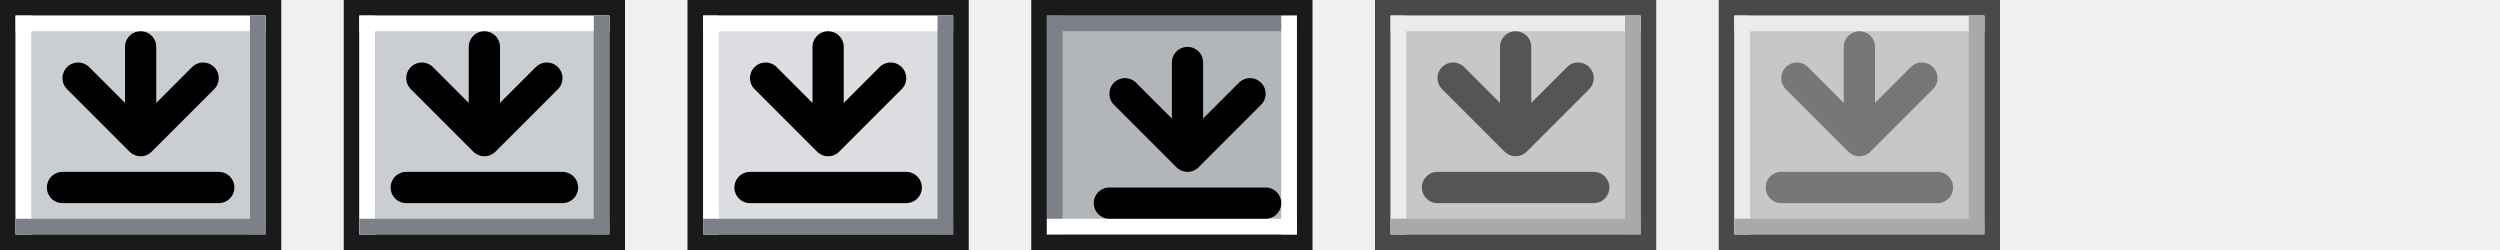
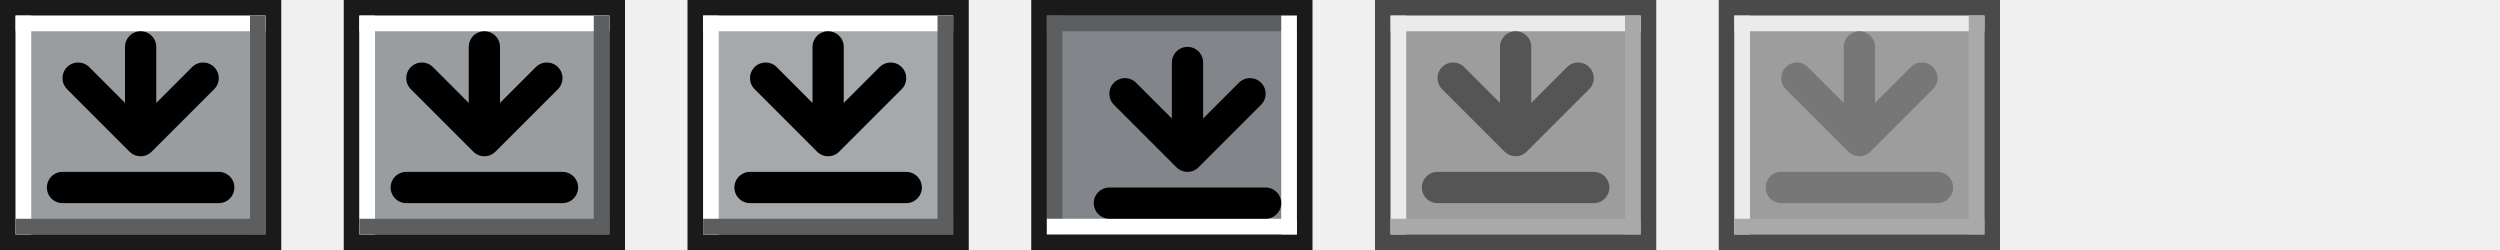
<svg xmlns="http://www.w3.org/2000/svg" version="1.1" width="160" height="16">
  <g id="keepbelow" transform="translate(0,0)">
    <rect x="0" y="0" width="18" height="16" fill="#000000" fill-opacity="0" />
    <rect x="0" y="0" width="18" height="16" fill="#1a1a1a" />
-     <rect x="1" y="1" width="16" height="14" fill="#cacdd1" />
+     <rect x="1" y="1" width="16" height="14" fill="#9a9d9f" />
    <rect x="1" y="1" width="16" height="1" fill="#ffffff" />
    <rect x="1" y="1" width="1" height="14" fill="#ffffff" />
-     <rect x="1" y="14" width="16" height="1" fill="#7c8188" />
-     <rect x="16" y="1" width="1" height="14" fill="#7c8188" />
+     <rect x="1" y="14" width="16" height="1" fill="#5c5e60" />
+     <rect x="16" y="1" width="1" height="14" fill="#5c5e60" />
    <path d="M4 12 L14 12 M9 3 L9 9 M5 5 L9 9 L13 5" stroke="#000000" stroke-width="2" stroke-linecap="round" stroke-linejoin="round" fill="none" />
  </g>
  <g id="active-center" transform="translate(22,0)">
    <rect x="0" y="0" width="18" height="16" fill="#000000" fill-opacity="0" />
    <rect x="0" y="0" width="18" height="16" fill="#1a1a1a" />
-     <rect x="1" y="1" width="16" height="14" fill="#cacdd1" />
+     <rect x="1" y="1" width="16" height="14" fill="#9a9d9f" />
    <rect x="1" y="1" width="16" height="1" fill="#ffffff" />
    <rect x="1" y="1" width="1" height="14" fill="#ffffff" />
-     <rect x="1" y="14" width="16" height="1" fill="#7c8188" />
-     <rect x="16" y="1" width="1" height="14" fill="#7c8188" />
+     <rect x="1" y="14" width="16" height="1" fill="#5c5e60" />
+     <rect x="16" y="1" width="1" height="14" fill="#5c5e60" />
    <path d="M4 12 L14 12 M9 3 L9 9 M5 5 L9 9 L13 5" stroke="#000000" stroke-width="2" stroke-linecap="round" stroke-linejoin="round" fill="none" />
  </g>
  <g id="hover-center" transform="translate(44,0)">
    <rect x="0" y="0" width="18" height="16" fill="#000000" fill-opacity="0" />
    <rect x="0" y="0" width="18" height="16" fill="#1a1a1a" />
-     <rect x="1" y="1" width="16" height="14" fill="#dbdde0" />
+     <rect x="1" y="1" width="16" height="14" fill="#a6a9ab" />
    <rect x="1" y="1" width="16" height="1" fill="#ffffff" />
    <rect x="1" y="1" width="1" height="14" fill="#ffffff" />
-     <rect x="1" y="14" width="16" height="1" fill="#7c8188" />
-     <rect x="16" y="1" width="1" height="14" fill="#7c8188" />
+     <rect x="1" y="14" width="16" height="1" fill="#5c5e60" />
+     <rect x="16" y="1" width="1" height="14" fill="#5c5e60" />
    <path d="M4 12 L14 12 M9 3 L9 9 M5 5 L9 9 L13 5" stroke="#000000" stroke-width="2" stroke-linecap="round" stroke-linejoin="round" fill="none" />
  </g>
  <g id="pressed-center" transform="translate(66,0)">
    <rect x="0" y="0" width="18" height="16" fill="#000000" fill-opacity="0" />
    <rect x="0" y="0" width="18" height="16" fill="#1a1a1a" />
-     <rect x="1" y="1" width="16" height="14" fill="#b2b5b9" />
-     <rect x="1" y="1" width="16" height="1" fill="#7c8188" />
-     <rect x="1" y="1" width="1" height="14" fill="#7c8188" />
+     <rect x="1" y="1" width="16" height="14" fill="#82858a" />
+     <rect x="1" y="1" width="16" height="1" fill="#5c5e60" />
+     <rect x="1" y="1" width="1" height="14" fill="#5c5e60" />
    <rect x="1" y="14" width="16" height="1" fill="#ffffff" />
    <rect x="16" y="1" width="1" height="14" fill="#ffffff" />
    <path d="M5 13 L15 13 M10 4 L10 10 M6 6 L10 10 L14 6" stroke="#000000" stroke-width="2" stroke-linecap="round" stroke-linejoin="round" fill="none" />
  </g>
  <g id="inactive-center" transform="translate(88,0)">
    <rect x="0" y="0" width="18" height="16" fill="#000000" fill-opacity="0" />
-     <rect x="0" y="0" width="18" height="16" fill="#494949" />
-     <rect x="1" y="1" width="16" height="14" fill="#c7c7c7" />
+     <rect x="0" y="0" width="18" height="16" fill="#4a4a4a" />
+     <rect x="1" y="1" width="16" height="14" fill="#9d9d9d" />
    <rect x="1" y="1" width="16" height="1" fill="#ebebeb" />
    <rect x="1" y="1" width="1" height="14" fill="#ebebeb" />
    <rect x="1" y="14" width="16" height="1" fill="#a9a9a9" />
    <rect x="16" y="1" width="1" height="14" fill="#a9a9a9" />
    <path d="M4 12 L14 12 M9 3 L9 9 M5 5 L9 9 L13 5" stroke="#555555" stroke-width="2" stroke-linecap="round" stroke-linejoin="round" fill="none" />
  </g>
  <g id="deactivated-center" transform="translate(110,0)">
    <rect x="0" y="0" width="18" height="16" fill="#000000" fill-opacity="0" />
-     <rect x="0" y="0" width="18" height="16" fill="#494949" />
-     <rect x="1" y="1" width="16" height="14" fill="#c7c7c7" />
+     <rect x="0" y="0" width="18" height="16" fill="#4a4a4a" />
+     <rect x="1" y="1" width="16" height="14" fill="#9d9d9d" />
    <rect x="1" y="1" width="16" height="1" fill="#ebebeb" />
    <rect x="1" y="1" width="1" height="14" fill="#ebebeb" />
    <rect x="1" y="14" width="16" height="1" fill="#a9a9a9" />
    <rect x="16" y="1" width="1" height="14" fill="#a9a9a9" />
    <path d="M4 12 L14 12 M9 3 L9 9 M5 5 L9 9 L13 5" stroke="#777777" stroke-width="2" stroke-linecap="round" stroke-linejoin="round" fill="none" />
  </g>
</svg>
